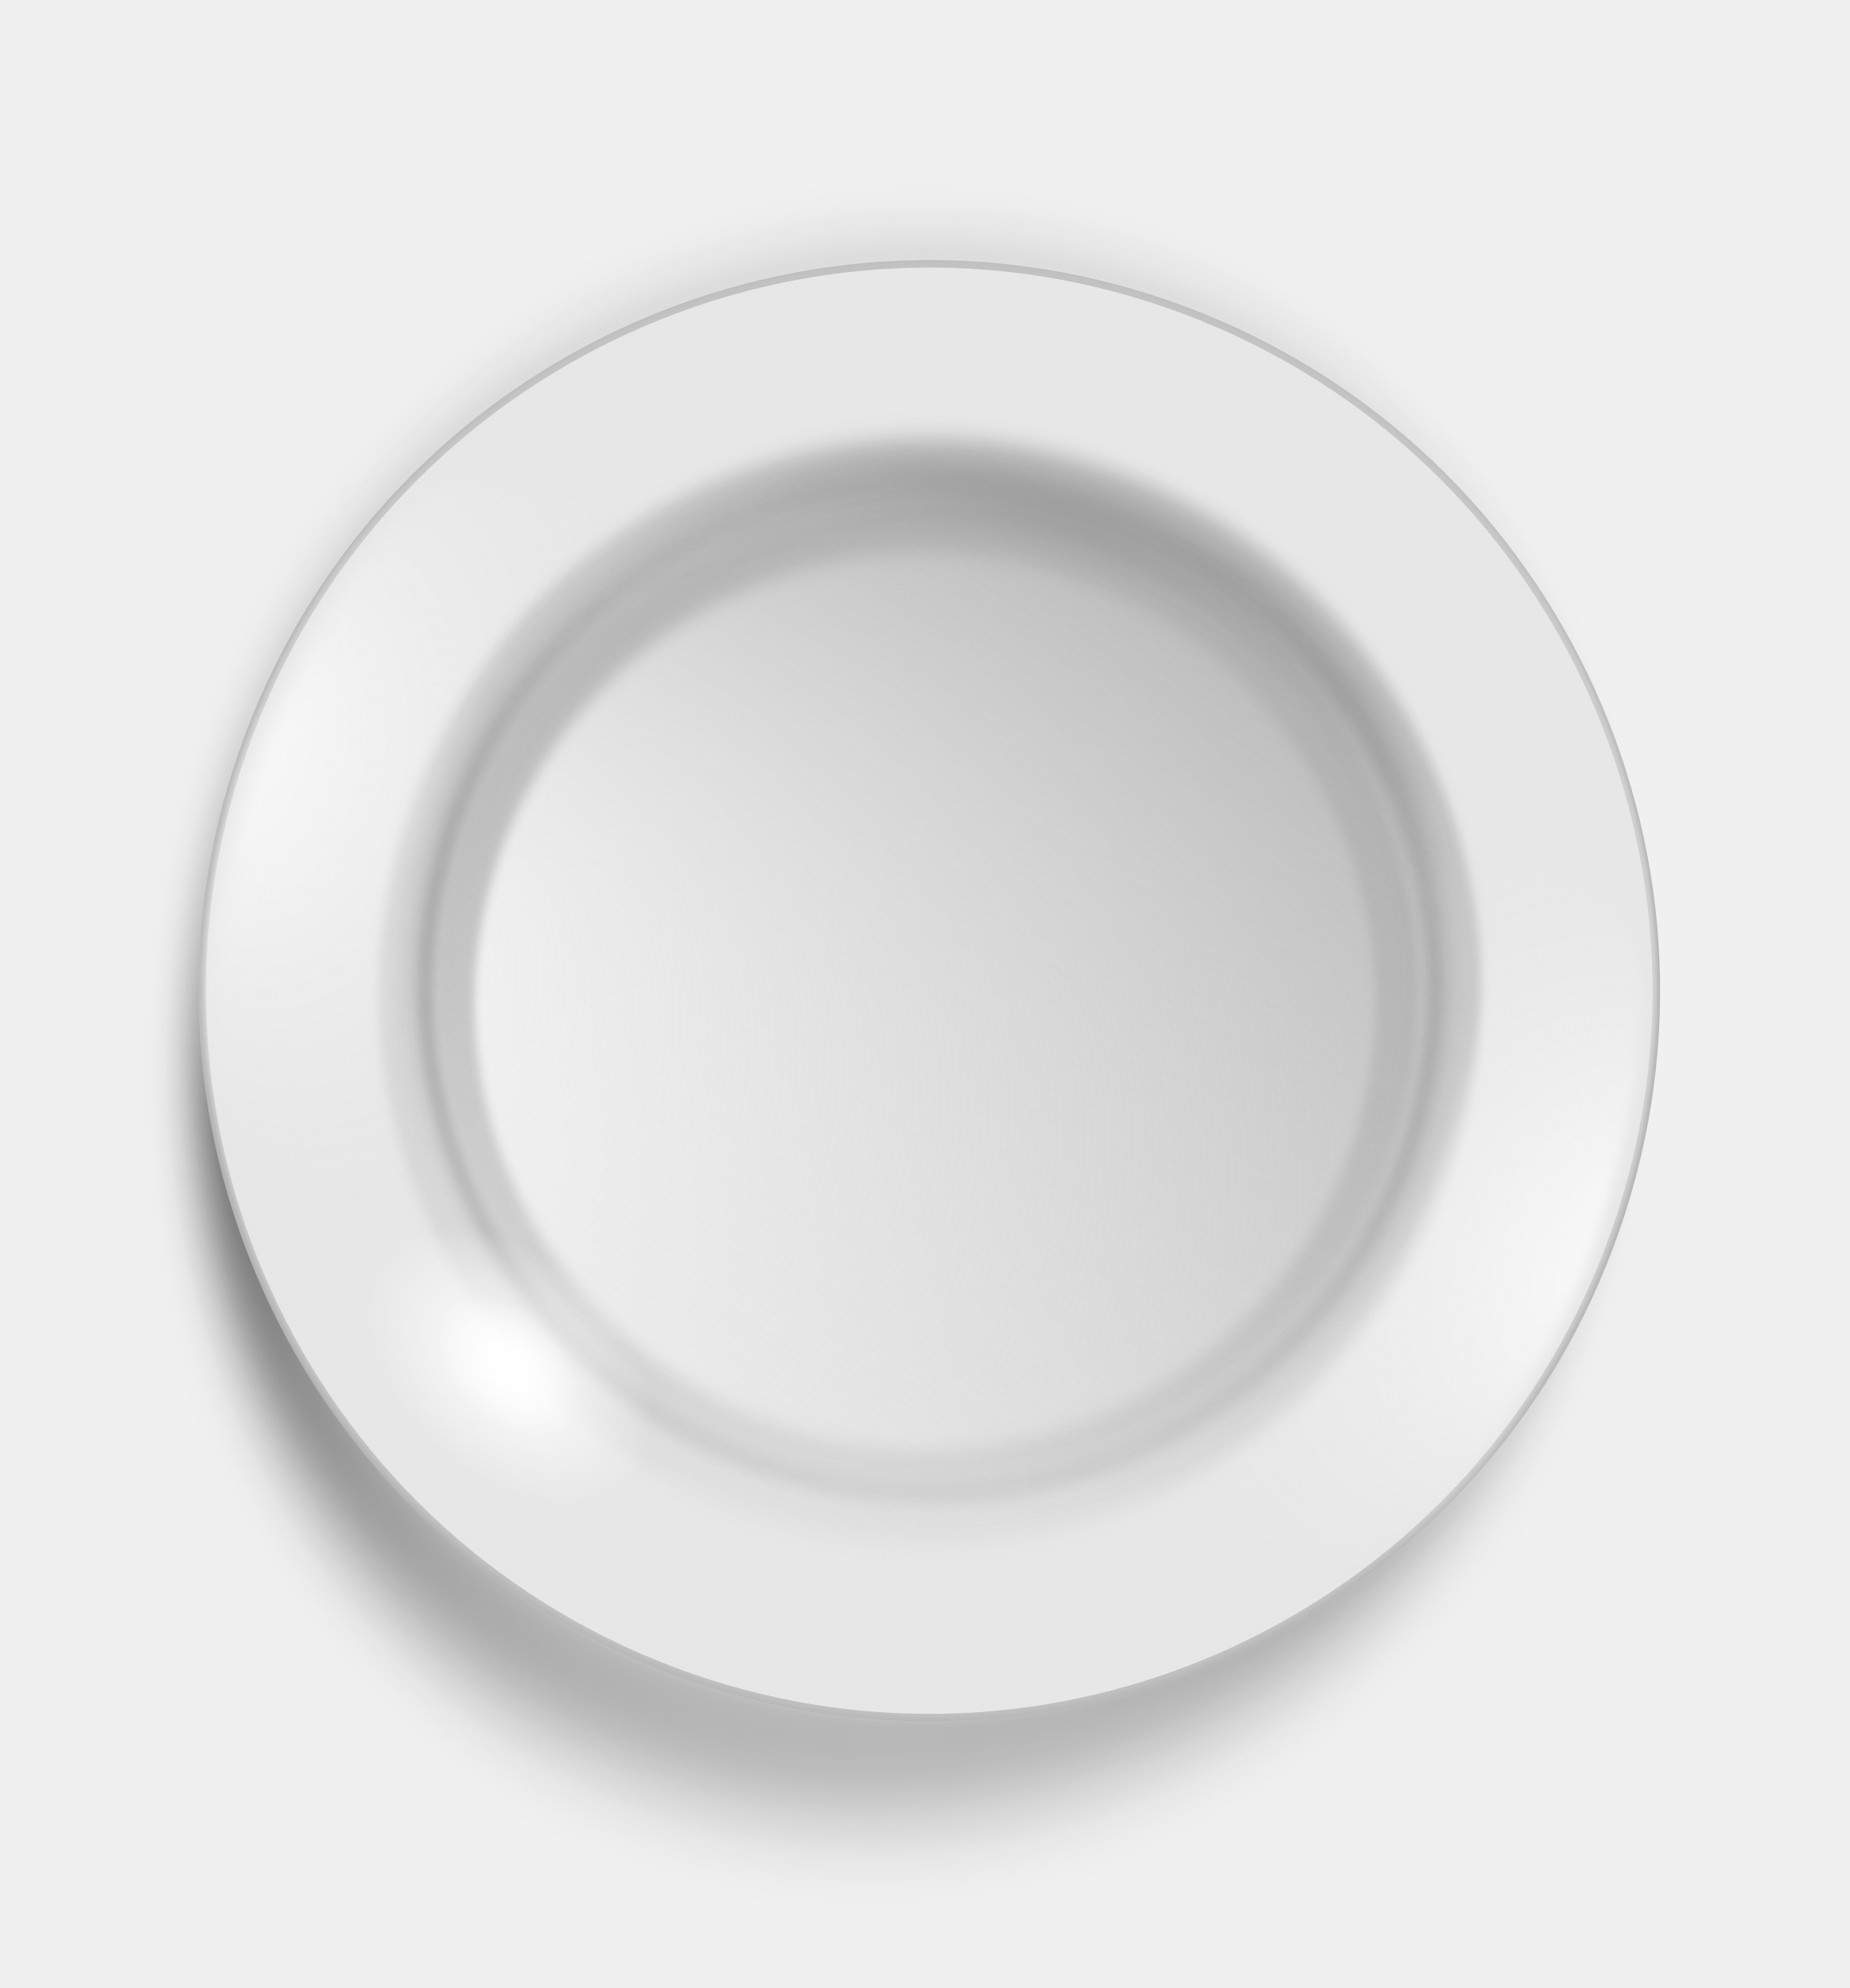
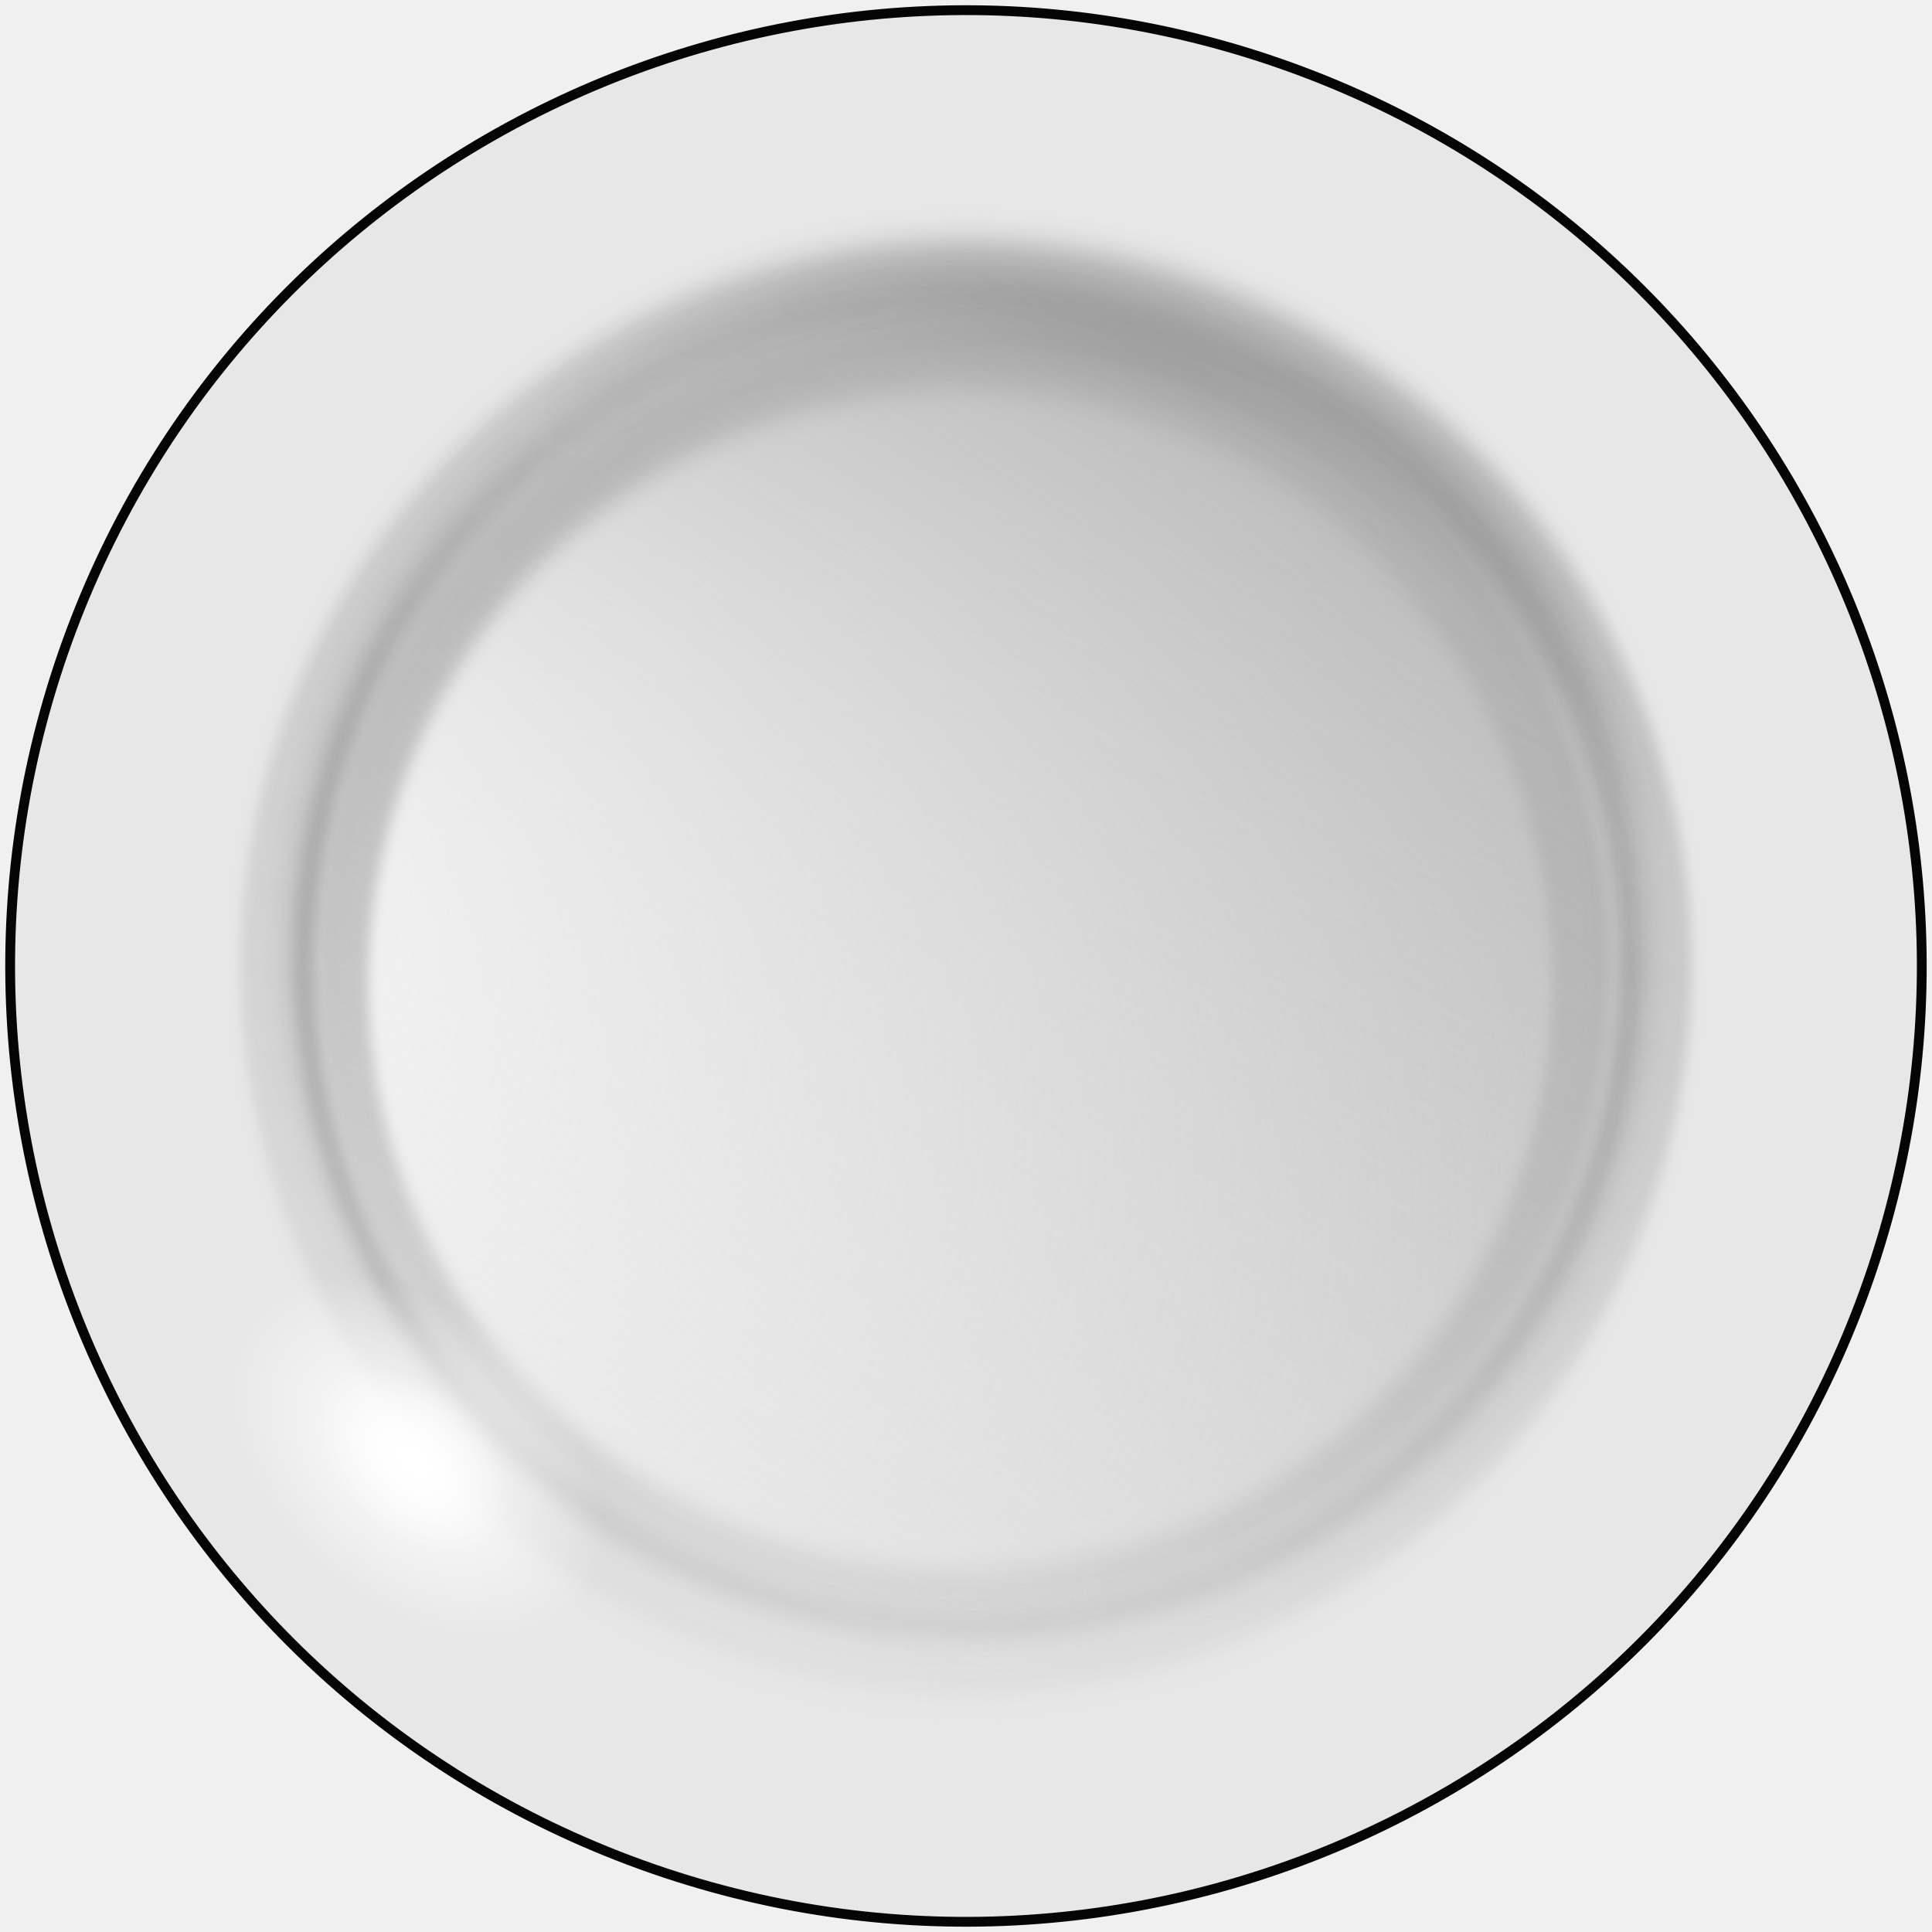
- <svg xmlns="http://www.w3.org/2000/svg" xmlns:xlink="http://www.w3.org/1999/xlink" id="svg2" viewBox="0 0 744.094 800" version="1.1">
+ <svg xmlns="http://www.w3.org/2000/svg" xmlns:xlink="http://www.w3.org/1999/xlink" id="svg2" viewBox="0 0 256 256" version="1.1" width="256" height="256">
  <defs id="defs4">
    <linearGradient id="linearGradient5077">
      <stop id="stop5079" style="stop-color:#ffffff" offset="0" />
      <stop id="stop5081" style="stop-color:#ffffff;stop-opacity:0" offset="1" />
    </linearGradient>
-     <linearGradient id="linearGradient4763">
-       <stop id="stop4765" style="stop-color:#ffffff" offset="0" />
-       <stop id="stop4767" style="stop-color:#ececec;stop-opacity:0" offset="1" />
-     </linearGradient>
-     <filter id="filter4367" style="color-interpolation-filters:sRGB" height="1.042" width="1.042" y="-.021" x="-.021">
+     <filter id="filter4367" style="color-interpolation-filters:sRGB" height="1.042" width="1.042" y="-0.021" x="-0.021">
      <feGaussianBlur id="feGaussianBlur4369" stdDeviation="3.109" />
    </filter>
    <filter id="filter4371" style="color-interpolation-filters:sRGB" height="1.038" width="1.038" y="-0.019" x="-0.019">
      <feGaussianBlur id="feGaussianBlur4373" stdDeviation="3.109" />
    </filter>
    <filter id="filter4375" style="color-interpolation-filters:sRGB" height="1.034" width="1.034" y="-0.017" x="-0.017">
      <feGaussianBlur id="feGaussianBlur4377" stdDeviation="3.109" />
    </filter>
-     <filter id="filter4613" style="color-interpolation-filters:sRGB" height="1.017" width="1.017" y="-0.008" x="-0.008">
-       <feGaussianBlur id="feGaussianBlur4615" stdDeviation="2.047" />
-     </filter>
    <filter id="filter4733" style="color-interpolation-filters:sRGB" height="1.082" width="1.082" y="-0.041" x="-0.041">
      <feGaussianBlur id="feGaussianBlur4735" stdDeviation="9.943" />
    </filter>
-     <filter id="filter4785" style="color-interpolation-filters:sRGB" height="1.077" width="1.077" y="-0.038" x="-0.038">
-       <feGaussianBlur id="feGaussianBlur4787" stdDeviation="9.358" />
-     </filter>
-     <filter id="filter5071" style="color-interpolation-filters:sRGB" height="1.263" width="1.09" y="-.131" x="-.045">
+     <filter id="filter5071" style="color-interpolation-filters:sRGB" height="1.263" width="1.09" y="-0.131" x="-0.045">
      <feGaussianBlur id="feGaussianBlur5073" stdDeviation="7.174" />
-     </filter>
-     <filter id="filter5106" style="color-interpolation-filters:sRGB" height="1.208" width="1.083" y="-.104" x="-.042">
-       <feGaussianBlur id="feGaussianBlur5108" stdDeviation="3.954" />
    </filter>
    <filter id="filter4196" style="color-interpolation-filters:sRGB" height="1.043" width="1.043" y="-0.022" x="-0.022">
      <feGaussianBlur id="feGaussianBlur4198" stdDeviation="5.264" />
    </filter>
-     <filter id="filter4248" style="color-interpolation-filters:sRGB" height="1.026" width="1.026" y="-.013" x="-.013">
-       <feGaussianBlur id="feGaussianBlur4250" stdDeviation="3.156" />
-     </filter>
-     <linearGradient id="linearGradient4658" y2="957.41" gradientUnits="userSpaceOnUse" x2="438.41" gradientTransform="translate(-25.763 51.549)" y1="349.3" x1="438.41">
+     <linearGradient id="linearGradient4658" y2="957.41" gradientUnits="userSpaceOnUse" x2="438.41" gradientTransform="translate(-25.763,51.549)" y1="349.3" x1="438.41">
      <stop id="stop4861" style="stop-color:#bfbfbf" offset="0" />
      <stop id="stop4863" style="stop-color:#bfbfbf;stop-opacity:0" offset="1" />
    </linearGradient>
-     <linearGradient id="linearGradient4660" y2="925.08" gradientUnits="userSpaceOnUse" x2="398" gradientTransform="translate(-25.763 51.549)" y1="232.12" x1="535.38">
+     <linearGradient id="linearGradient4660" y2="925.08" gradientUnits="userSpaceOnUse" x2="398" gradientTransform="translate(-25.763,51.549)" y1="232.12" x1="535.38">
      <stop id="stop4855" style="stop-color:#ababab" offset="0" />
      <stop id="stop4857" style="stop-color:#ababab;stop-opacity:0" offset="1" />
    </linearGradient>
-     <radialGradient id="radialGradient4662" fx="230.81" fy="648.62" gradientUnits="userSpaceOnUse" cy="679.05" cx="390.9" gradientTransform="matrix(2.1237 3.0261e-8 -2.7653e-8 1.9408 -437.93 -646.02)" r="183.82">
+     <radialGradient id="radialGradient4662" fx="230.81" fy="648.62" gradientUnits="userSpaceOnUse" cy="679.05" cx="390.9" gradientTransform="matrix(2.1237,3.0261e-8,-2.7653e-8,1.9408,-437.93,-646.02)" r="183.82">
      <stop id="stop4312" style="stop-color:#ffffff" offset="0" />
      <stop id="stop4314" style="stop-color:#fdfdfd;stop-opacity:0" offset="1" />
    </radialGradient>
    <linearGradient id="linearGradient4664" y2="293.7" gradientUnits="userSpaceOnUse" x2="398.09" y1="893.69" x1="406.29">
      <stop id="stop4867" style="stop-color:#000000;stop-opacity:.02" offset="0" />
      <stop id="stop4869" style="stop-color:#ffffff" offset="1" />
    </linearGradient>
    <linearGradient id="linearGradient4666" y2="1260.9" gradientUnits="userSpaceOnUse" x2="208.9" y1="197.01" x1="450.57">
      <stop id="stop4885" style="stop-color:#000000;stop-opacity:.02" offset="0" />
      <stop id="stop4887" style="stop-color:#7c7c7c;stop-opacity:.428" offset="1" />
    </linearGradient>
-     <linearGradient id="linearGradient4668" y2="173.59" gradientUnits="userSpaceOnUse" x2="412.36" y1="906.7" x1="319.14">
-       <stop id="stop4843" style="stop-color:#ffffff" offset="0" />
-       <stop id="stop4845" style="stop-color:#ececec;stop-opacity:0" offset="1" />
-     </linearGradient>
-     <linearGradient id="linearGradient4670" y2="476.65" gradientUnits="userSpaceOnUse" x2="397.14" gradientTransform="translate(-25.763 64.406)" y1="306.65" x1="397.14">
+     <linearGradient id="linearGradient4670" y2="476.65" gradientUnits="userSpaceOnUse" x2="397.14" gradientTransform="translate(-25.763,64.406)" y1="306.65" x1="397.14">
      <stop id="stop4989" style="stop-color:#000000" offset="0" />
      <stop id="stop4991" style="stop-color:#000000;stop-opacity:0" offset="1" />
    </linearGradient>
-     <radialGradient id="radialGradient4672" xlink:href="#linearGradient5077" gradientUnits="userSpaceOnUse" cy="780.93" cx="288.57" gradientTransform="matrix(1.8904 0 0 1.2477 150.41 -525.92)" r="35.714" />
-     <radialGradient id="radialGradient4674" xlink:href="#linearGradient5077" gradientUnits="userSpaceOnUse" cy="780.93" cx="288.57" gradientTransform="matrix(.94435 0 0 .62327 423.43 -38.289)" r="35.714" />
-     <radialGradient id="radialGradient4676" fx="288.47" fy="735.94" xlink:href="#linearGradient4763" gradientUnits="userSpaceOnUse" cy="760.91" cx="289.75" gradientTransform="matrix(4.5624 .13308 -.37614 3.1414 -607.16 -2081.7)" r="35.714" />
-     <filter id="filter17004" style="color-interpolation-filters:sRGB" height="1.212" width="1.209" y="-.106" x="-.105">
-       <feGaussianBlur id="feGaussianBlur17006" stdDeviation="26.271" />
-     </filter>
-     <filter id="filter17034" style="color-interpolation-filters:sRGB" height="1.174" width="1.172" y="-.087" x="-.086">
-       <feGaussianBlur id="feGaussianBlur17036" stdDeviation="21.534" />
-     </filter>
+     <radialGradient id="radialGradient4672" xlink:href="#linearGradient5077" gradientUnits="userSpaceOnUse" cy="780.93" cx="288.57" gradientTransform="matrix(1.8904,0,0,1.2477,150.41,-525.92)" r="35.714" />
+     <radialGradient id="radialGradient4674" xlink:href="#linearGradient5077" gradientUnits="userSpaceOnUse" cy="780.93" cx="288.57" gradientTransform="matrix(0.94435,0,0,0.62327,423.43,-38.289)" r="35.714" />
  </defs>
-   <g id="layer1" transform="translate(0 -252.36)">
-     <circle id="circle17008" style="opacity:.054;stroke-width:8;color-rendering:auto;color:#000000;shape-rendering:auto;filter:url(#filter17004);stroke:#000000;image-rendering:auto;fill:none" cy="603.85" transform="matrix(.85259 .32053 -.33894 .90156 239.16 -2.0949)" cx="387.9" r="298.92" />
-     <circle id="circle4622" style="color-rendering:auto;stroke-opacity:.994;color:#000000;shape-rendering:auto;filter:url(#filter17034);stroke:#000000;image-rendering:auto;stroke-width:16.308;fill:none" transform="matrix(.84004 .31373 -.33395 .88243 236.98 18.153)" cy="603.85" cx="387.9" r="298.92" />
-     <circle id="circle4626" style="color-rendering:auto;color:#000000;shape-rendering:auto;filter:url(#filter4248);image-rendering:auto;fill:#ffffff" transform="matrix(.93604 .3519 -.3519 .93604 256.28 -80.969)" cy="643.28" cx="366.18" r="286.88" />
-     <circle id="circle4628" style="stroke-width:3;color-rendering:auto;color:#000000;shape-rendering:auto;stroke:#b3b3b3;image-rendering:auto;fill:#e7e7e7" cx="579.08" transform="rotate(20.604)" cy="477.81" r="292.44" />
-     <circle id="circle4630" style="color-rendering:auto;color:#000000;shape-rendering:auto;filter:url(#filter4375);image-rendering:auto;fill:url(#linearGradient4658)" transform="matrix(.93604 .3519 -.3519 .93604 256.28 -80.969)" cy="643.79" cx="367.69" r="222.08" />
-     <circle id="circle4632" style="color-rendering:auto;color:#000000;shape-rendering:auto;filter:url(#filter4371);image-rendering:auto;fill:url(#linearGradient4660)" cx="367.69" transform="matrix(.93604 .3519 -.3519 .93604 256.28 -80.969)" cy="643.79" r="196.36" />
-     <circle id="circle4634" style="color-rendering:auto;color:#000000;shape-rendering:auto;filter:url(#filter4367);image-rendering:auto;fill:url(#radialGradient4662)" transform="matrix(.9615 .36147 -.36147 .9615 185.37 -21.157)" cy="552.81" cx="402.08" r="176.36" />
-     <circle id="circle4636" style="color-rendering:auto;color:#000000;shape-rendering:auto;filter:url(#filter4613);stroke:#e6e6e6;image-rendering:auto;stroke-width:1.879;fill:none" transform="matrix(.93094 .34998 -.34998 .93094 215.25 -38.954)" cy="592.24" cx="393.45" r="292.44" />
-     <circle id="circle4638" style="color-rendering:auto;color:#000000;shape-rendering:auto;filter:url(#filter4733);stroke:url(#linearGradient4664);image-rendering:auto;stroke-width:7.177;fill:none" cx="393.45" transform="matrix(-.68375 -.1336 .1336 -.68375 564.16 1107.6)" cy="592.24" r="292.44" />
-     <circle id="circle4640" style="color-rendering:auto;color:#000000;shape-rendering:auto;filter:url(#filter4196);stroke:url(#linearGradient4666);image-rendering:auto;stroke-width:7.177;fill:none" transform="matrix(.66265 .20728 -.20728 .66265 236.29 176.08)" cy="592.24" cx="393.45" r="292.44" />
-     <circle id="circle4642" style="opacity:.047;stroke-width:7.177;color-rendering:auto;color:#000000;shape-rendering:auto;filter:url(#filter4785);stroke:url(#linearGradient4668);image-rendering:auto;fill:none" cx="393.45" transform="matrix(-.65524 -.38061 -.38061 .65524 857.48 411.78)" cy="592.24" r="292.44" />
-     <path id="path4644" style="opacity:0.365;filter:url(#filter5071);fill:url(#linearGradient4670)" d="m182.81 535.34c5.714 0 57.143-114.29 202.86-101.43 145.71 12.857 178.57 130 178.57 130s-66.161-115.3-187.14-114.29c-145.72 1.226-172.86 77.143-194.29 85.714z" transform="matrix(.93604 .3519 -.3519 .93604 256.28 -80.969)" />
-     <ellipse id="ellipse4646" style="color-rendering:auto;color:#000000;shape-rendering:auto;image-rendering:auto;fill:url(#radialGradient4672)" rx="67.516" transform="rotate(42.863)" ry="44.561" cy="448.44" cx="695.94" />
-     <ellipse id="ellipse4648" style="color-rendering:auto;color:#000000;shape-rendering:auto;image-rendering:auto;fill:url(#radialGradient4674)" rx="33.727" ry="22.26" transform="rotate(42.863)" cy="448.44" cx="695.94" />
-     <path id="path4650" style="color-rendering:auto;color:#000000;shape-rendering:auto;filter:url(#filter5106);image-rendering:auto;fill:url(#radialGradient4676)" d="m564.47 358.29c0 8.455 9.072 47.228 3.363 55.04-16.639-22.241-81.078-43.101-154.06-43.699-68.716-0.563-127.96 45.61-134.54 39.938-5.709-7.811-1.719-49.691-1.719-58.146 4.059-49.502 102.98-51.199 140.05-51.527 37.334 1.419 145.71 17.471 146.91 58.395z" transform="matrix(0.288 -.95763 .93856 .34513 -302.33 862.54)" />
-     <path id="path4652" style="fill:url(#radialGradient4676);color-rendering:auto;color:#000000;shape-rendering:auto;filter:url(#filter5106);image-rendering:auto" d="m564.47 358.29c0 8.455 9.072 47.228 3.363 55.04-16.639-22.241-81.078-43.101-154.06-43.699-68.716-0.563-127.96 45.61-134.54 39.938-5.709-7.811-1.719-49.691-1.719-58.146 4.059-49.502 102.98-51.199 140.05-51.527 37.334 1.419 145.71 17.471 146.91 58.395z" transform="matrix(.4142 -.91019 -.93347 -.35865 743.04 1255.5)" />
-     <text id="text25251" style="font-size:20.512px;font-family:Sans;letter-spacing:0px;line-height:125%;word-spacing:0px;fill:#000000" xml:space="preserve" y="218.999" x="154.342">
-       <tspan id="tspan25253" x="154.342" y="218.999" />
-     </text>
-     <circle id="path25259" style="color-rendering:auto;color:#000000;isolation:auto;mix-blend-mode:normal;shape-rendering:auto;image-rendering:auto;fill:none" cx="-545.47" transform="matrix(-.95797 -.28685 .28685 -.95797 0 0)" cy="-515.47" r="241.93" />
+   <g id="g906" style="display:inline" transform="matrix(0.4329646,0,0,0.4329646,-33.8867,-153.8748)">
+     <circle r="292.44" cy="477.81" transform="rotate(20.604)" cx="579.08" style="color:#000000;display:inline;fill:#e7e7e7;stroke:#050505;stroke-width:3;stroke-opacity:1;color-rendering:auto;image-rendering:auto;shape-rendering:auto" id="circle4628" />
+     <circle r="222.08" cx="367.69" cy="643.79" transform="matrix(0.93604,0.3519,-0.3519,0.93604,256.28,-80.969)" style="color:#000000;display:inline;fill:url(#linearGradient4658);filter:url(#filter4375);color-rendering:auto;image-rendering:auto;shape-rendering:auto" id="circle4630" />
+     <circle r="196.36" cy="643.79" transform="matrix(0.93604,0.3519,-0.3519,0.93604,256.28,-80.969)" cx="367.69" style="color:#000000;display:inline;fill:url(#linearGradient4660);filter:url(#filter4371);color-rendering:auto;image-rendering:auto;shape-rendering:auto" id="circle4632" />
+     <circle r="176.36" cx="402.08" cy="552.81" transform="matrix(0.9615,0.36147,-0.36147,0.9615,185.37,-21.157)" style="color:#000000;display:inline;fill:url(#radialGradient4662);filter:url(#filter4367);color-rendering:auto;image-rendering:auto;shape-rendering:auto" id="circle4634" />
+     <circle r="292.44" cy="592.24" transform="matrix(-0.68375,-0.1336,0.1336,-0.68375,564.16,1107.6)" cx="393.45" style="color:#000000;display:inline;fill:none;stroke:url(#linearGradient4664);stroke-width:7.177;filter:url(#filter4733);color-rendering:auto;image-rendering:auto;shape-rendering:auto" id="circle4638" />
+     <circle r="292.44" cx="393.45" cy="592.24" transform="matrix(0.66265,0.20728,-0.20728,0.66265,236.29,176.08)" style="color:#000000;display:inline;fill:none;stroke:url(#linearGradient4666);stroke-width:7.177;filter:url(#filter4196);color-rendering:auto;image-rendering:auto;shape-rendering:auto" id="circle4640" />
+     <path transform="matrix(0.93604,0.3519,-0.3519,0.93604,256.28,-80.969)" d="m 182.81,535.34 c 5.714,0 57.143,-114.29 202.86,-101.43 145.71,12.857 178.57,130 178.57,130 0,0 -66.161,-115.3 -187.14,-114.29 -145.72,1.226 -172.86,77.143 -194.29,85.714 z" style="display:inline;opacity:0.365;fill:url(#linearGradient4670);filter:url(#filter5071)" id="path4644" />
+     <g id="g934" style="display:inline">
+       <ellipse id="ellipse4646" style="color:#000000;display:inline;fill:url(#radialGradient4672);color-rendering:auto;image-rendering:auto;shape-rendering:auto" rx="67.516" transform="rotate(42.863)" ry="44.561" cy="448.44" cx="695.94" />
+       <ellipse id="ellipse4648" style="color:#000000;display:inline;fill:url(#radialGradient4674);color-rendering:auto;image-rendering:auto;shape-rendering:auto" rx="33.727" ry="22.26" transform="rotate(42.863)" cy="448.44" cx="695.94" />
+     </g>
  </g>
</svg>
